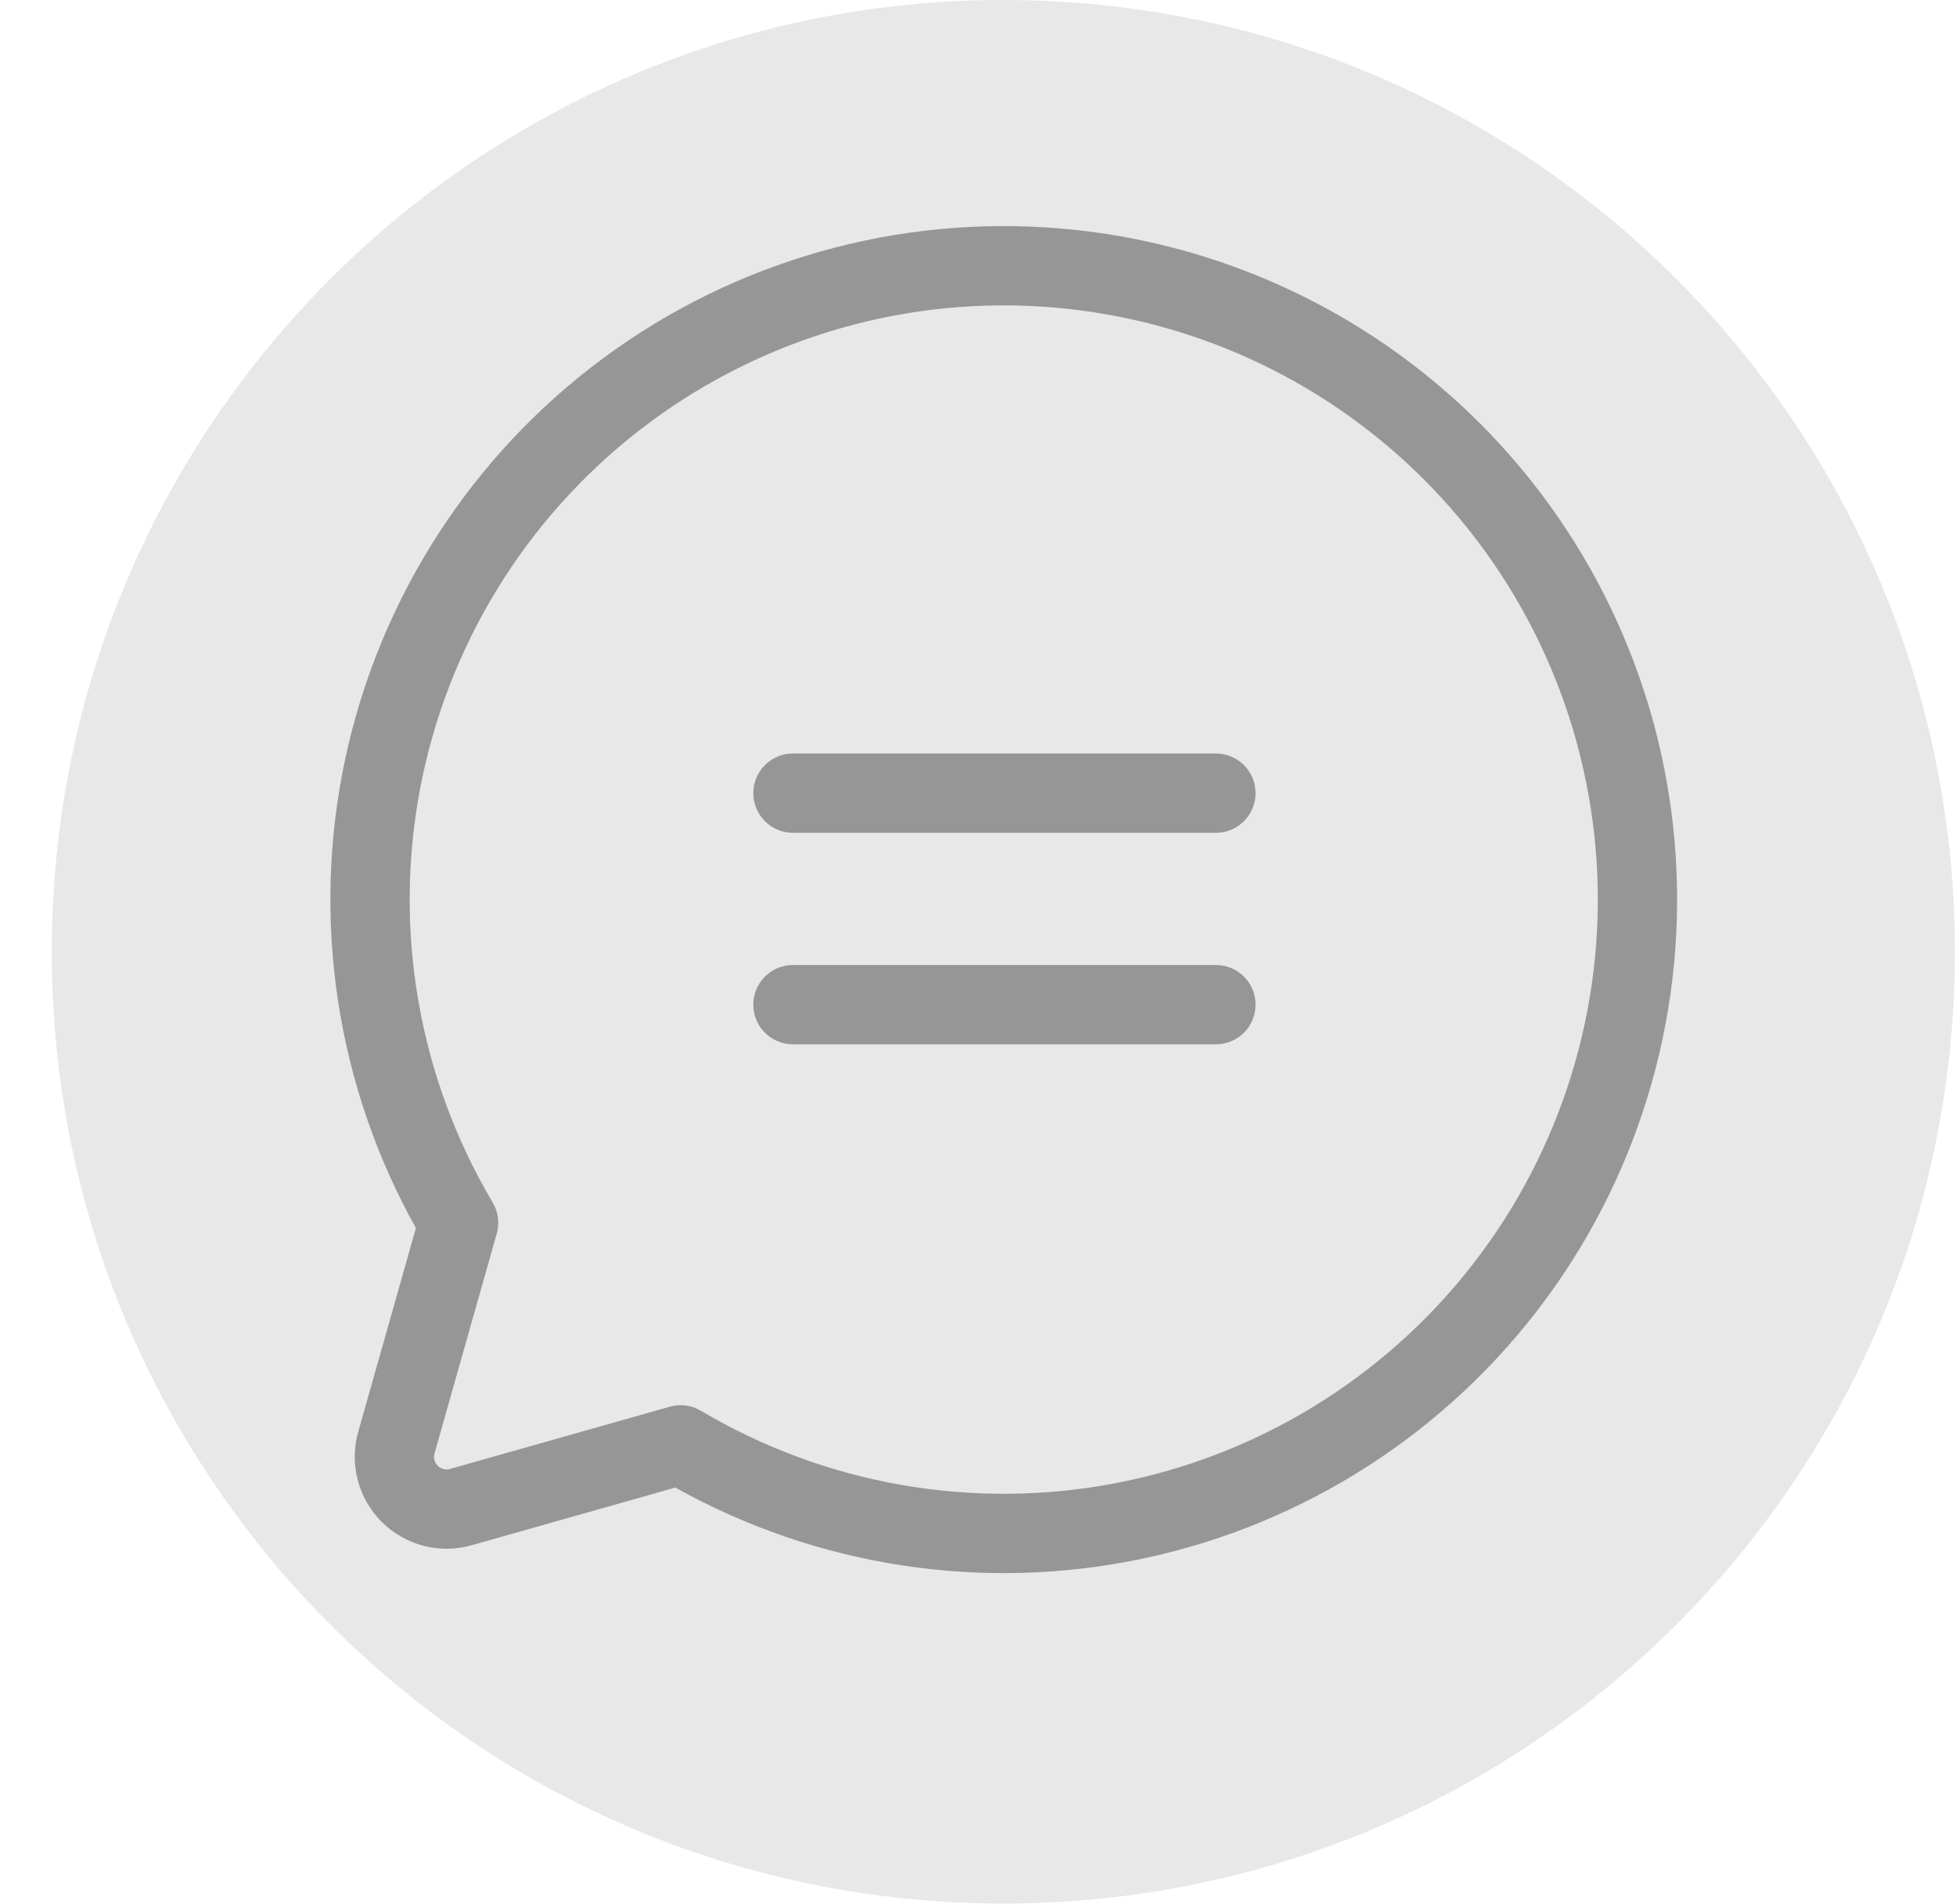
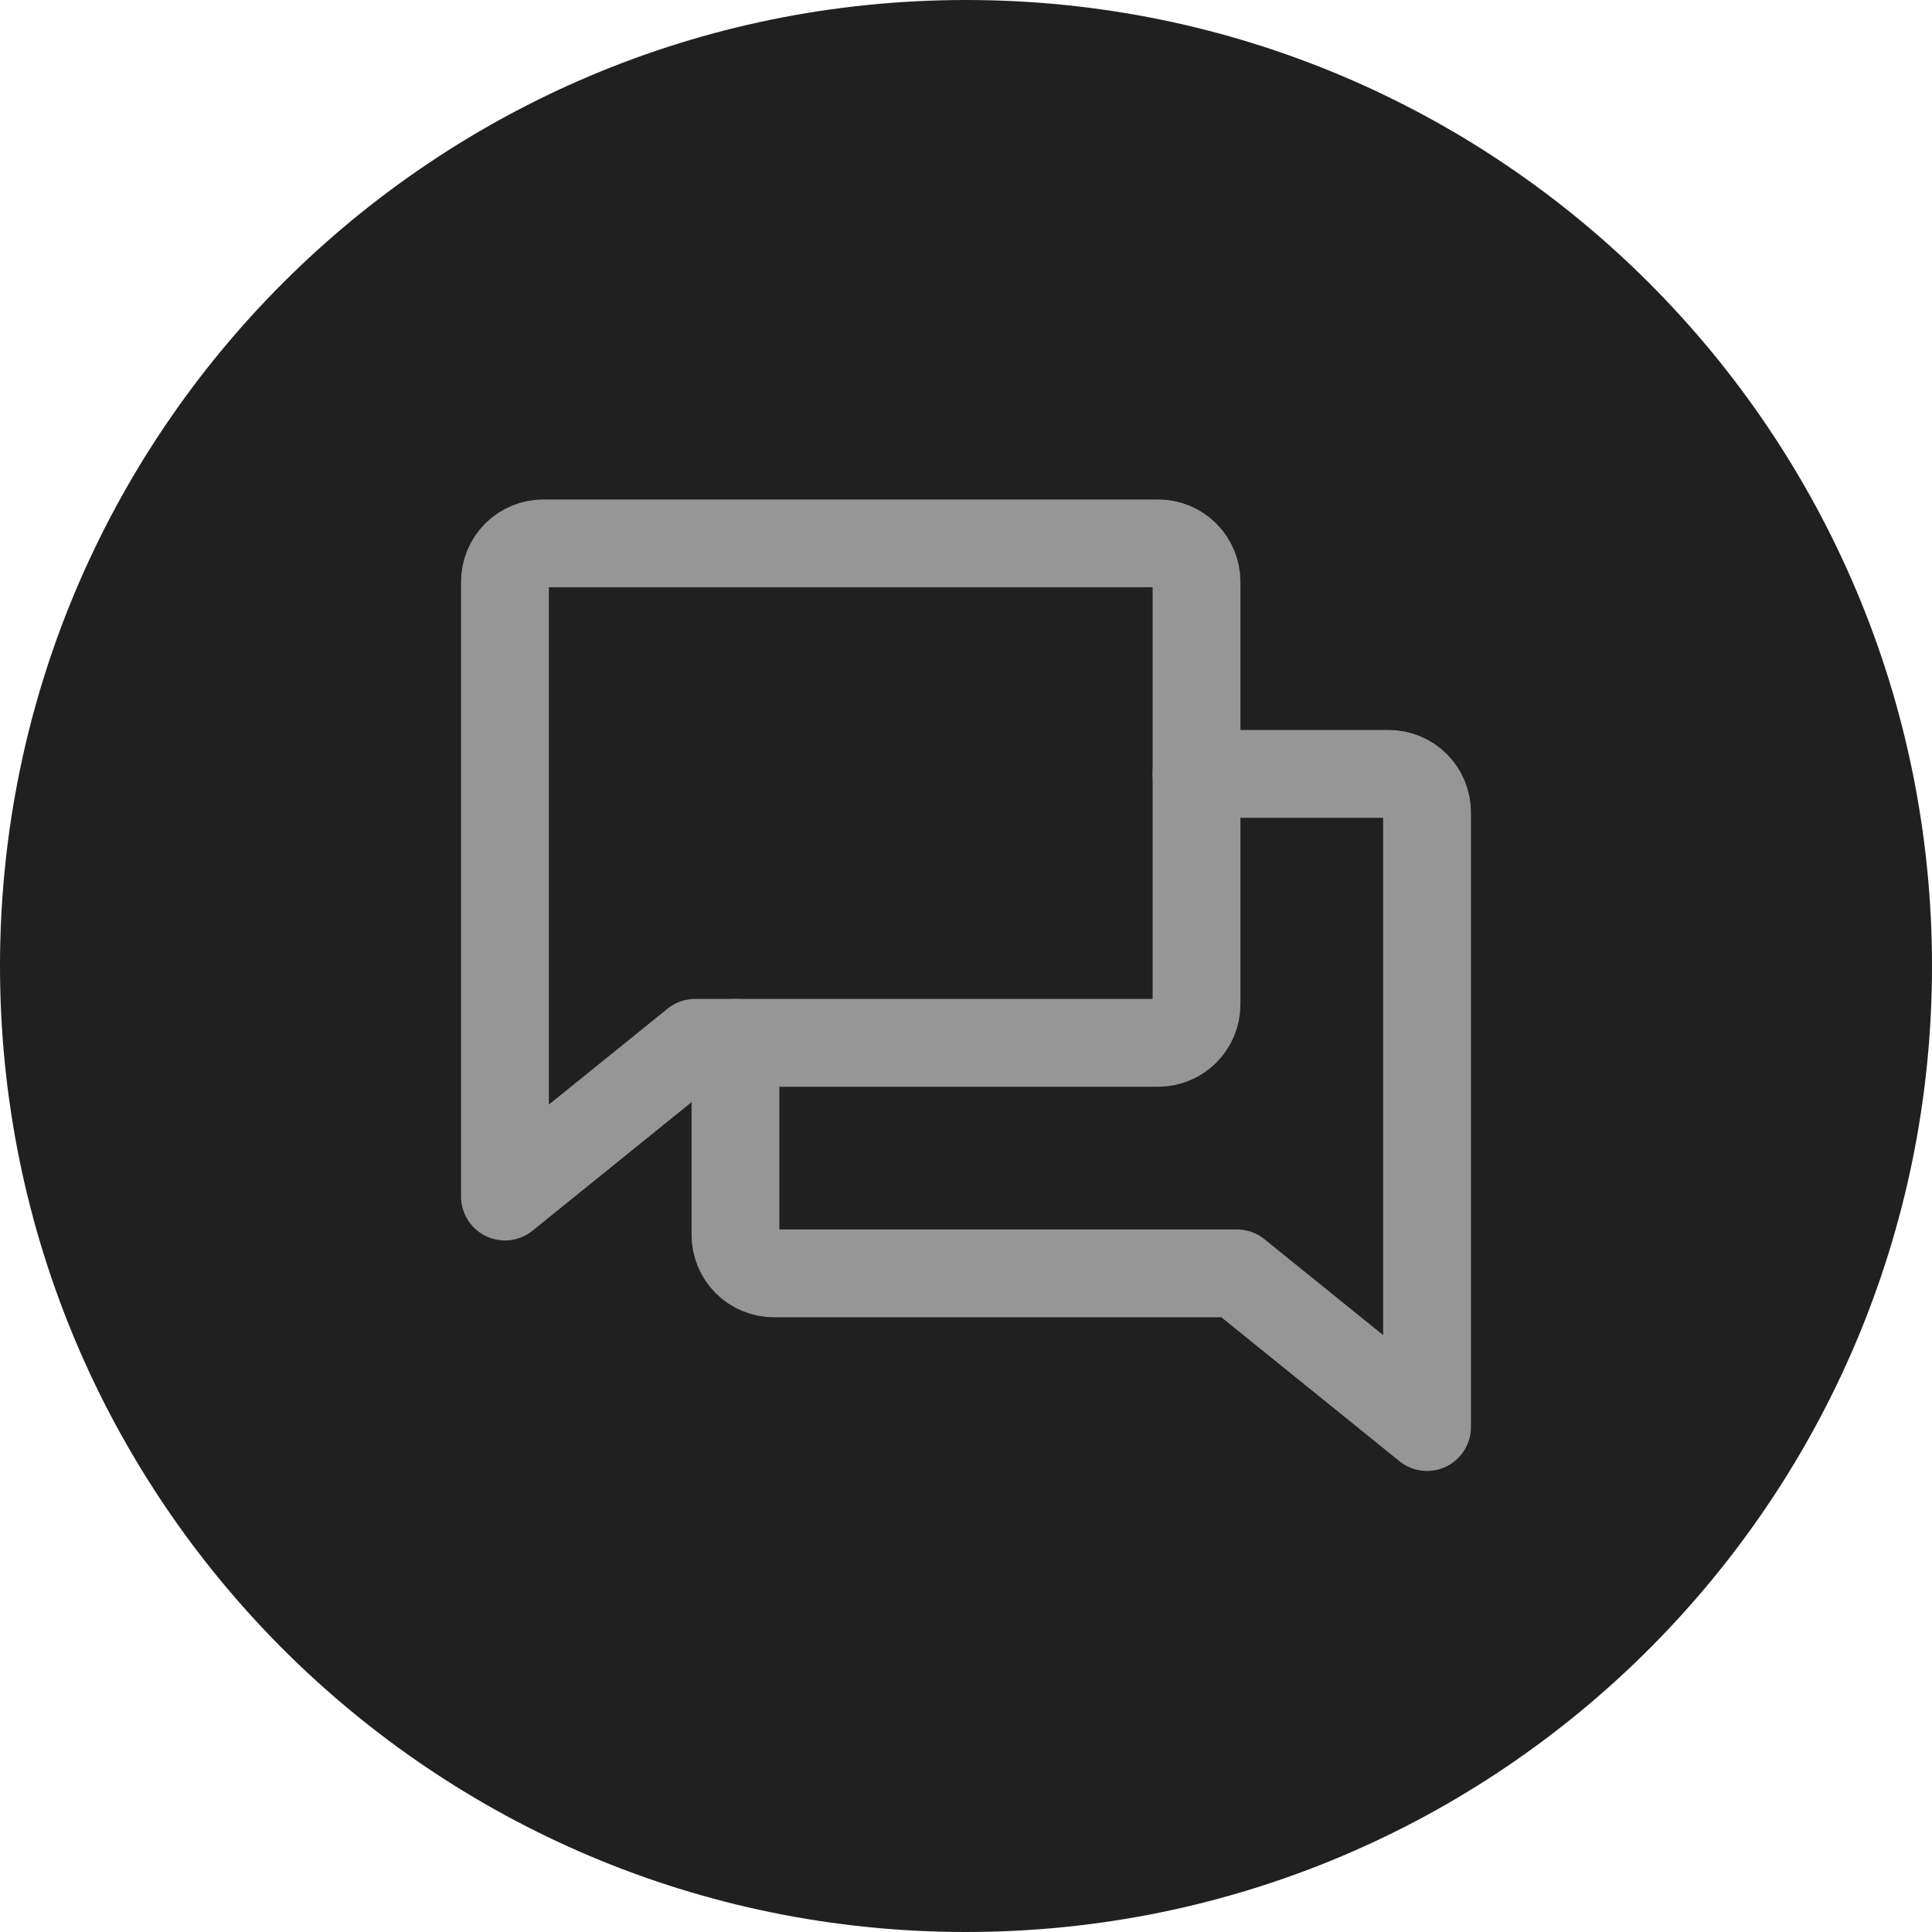
- <svg xmlns="http://www.w3.org/2000/svg" width="37" height="36" viewBox="0 0 37 36" fill="none">
-   <circle opacity="0.1" cx="18.979" cy="18" r="18" fill="#161616" />
-   <path d="M8.675 23.125C7.186 20.613 6.665 17.644 7.21 14.775C7.756 11.906 9.329 9.335 11.635 7.545C13.942 5.754 16.823 4.866 19.737 5.049C22.651 5.232 25.399 6.472 27.464 8.536C29.529 10.601 30.769 13.349 30.951 16.263C31.134 19.177 30.247 22.058 28.456 24.365C26.665 26.671 24.094 28.245 21.225 28.79C18.356 29.335 15.387 28.814 12.875 27.325V27.325L8.725 28.5C8.555 28.55 8.375 28.553 8.203 28.509C8.032 28.465 7.875 28.376 7.75 28.251C7.624 28.125 7.535 27.969 7.491 27.797C7.447 27.625 7.45 27.445 7.5 27.275L8.675 23.125Z" stroke="#969696" stroke-width="1.5" stroke-linecap="round" stroke-linejoin="round" />
-   <path d="M15 15H23" stroke="#969696" stroke-width="1.5" stroke-linecap="round" stroke-linejoin="round" />
-   <path d="M15 19H23" stroke="#969696" stroke-width="1.5" stroke-linecap="round" stroke-linejoin="round" />
+ <svg xmlns="http://www.w3.org/2000/svg" width="44" height="44" viewBox="0 0 44 44" fill="none">
+   <rect width="44" height="44" rx="22" fill="#202020" />
+   <path d="M15.831 23.75L11.5 27.25V13.25C11.5 13.018 11.592 12.795 11.756 12.631C11.92 12.467 12.143 12.375 12.375 12.375H26.375C26.607 12.375 26.83 12.467 26.994 12.631C27.158 12.795 27.25 13.018 27.25 13.25V22.875C27.25 23.107 27.158 23.33 26.994 23.494C26.83 23.658 26.607 23.75 26.375 23.75H15.831Z" stroke="#969696" stroke-width="2" stroke-linecap="round" stroke-linejoin="round" />
+   <path d="M16.75 23.75V28.125C16.75 28.357 16.842 28.58 17.006 28.744C17.17 28.908 17.393 29 17.625 29H28.169L32.5 32.5V18.5C32.5 18.268 32.408 18.045 32.244 17.881C32.08 17.717 31.857 17.625 31.625 17.625H27.25" stroke="#969696" stroke-width="2" stroke-linecap="round" stroke-linejoin="round" />
</svg>
